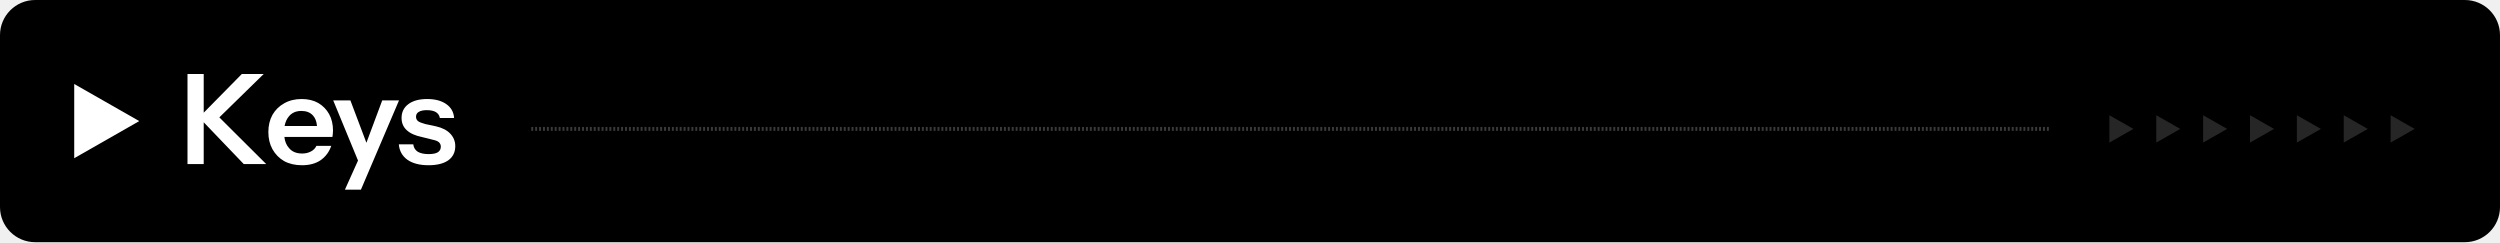
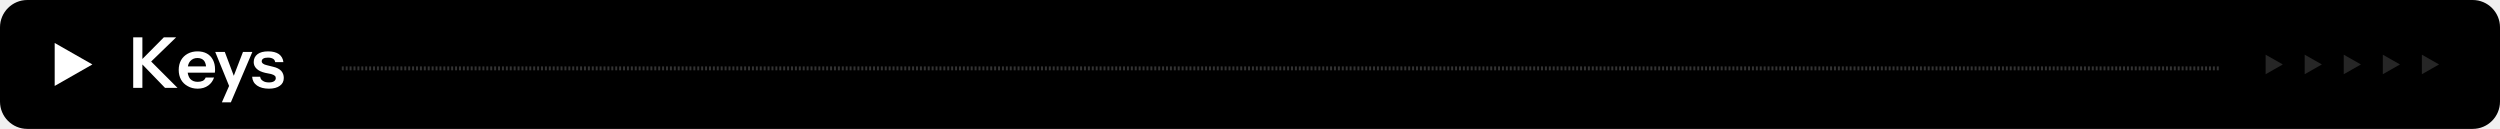
- <svg xmlns="http://www.w3.org/2000/svg" viewBox="0 0 1280 124" role="img" aria-label="Keys">
+ <svg xmlns="http://www.w3.org/2000/svg" viewBox="0 0 1280 66" role="img" aria-label="Keys">
  <style>.b{transform-box:fill-box;transform-origin:34% 50%;animation:ro 7s cubic-bezier(.65,0,.15,1) infinite}@keyframes ro{0%,62%{transform:none}84%,100%{transform:rotate(360deg)}}.d{stroke-dasharray:1;animation:dr 7s cubic-bezier(.5,0,.2,1) infinite}@keyframes dr{0%{stroke-dashoffset:1}28%,92%{stroke-dashoffset:0}100%{stroke-dashoffset:-1}}.m{fill:#fff;opacity:.15;animation:bl 1.9s ease-in-out infinite}@keyframes bl{0%,60%,100%{opacity:.15}25%{opacity:1}}@media(prefers-reduced-motion:reduce){*{animation:none!important}.pk{display:none}}</style>
-   <rect width="1280" height="124" rx="18" />
-   <path class="b" fill="#fff" d="M38 43L71.3 62L38 81Z" />
-   <path fill="#fff" d="M104.3 84L96.0 84L96.0 37.9L104.3 37.9L104.3 57.7L123.8 37.9L135.0 37.9L112.3 60.1L136.3 84L124.8 84L104.3 62.6L104.3 84ZM154.6 84.6L154.6 84.6Q149.4 84.6 145.5 82.5Q141.7 80.3 139.5 76.4Q137.4 72.6 137.4 67.6Q137.4 62.6 139.5 58.8Q141.7 55.0 145.5 52.9Q149.3 50.7 154.5 50.7L154.5 50.7Q159.3 50.7 162.9 52.7Q166.5 54.8 168.5 58.4Q170.5 62.0 170.5 66.9L170.5 66.9Q170.5 67.8 170.4 68.6Q170.3 69.3 170.2 70.1L170.2 70.1L145.6 70.1Q146.0 73.6 147.9 75.7L147.9 75.7Q150.2 78.6 154.7 78.6L154.7 78.6Q157.2 78.6 159.1 77.6Q161.1 76.6 162.0 74.7L162.0 74.7L169.6 74.7Q168.0 79.3 164.2 82.0Q160.4 84.6 154.6 84.6ZM145.7 64.5L145.7 64.5L162.3 64.5Q162.0 61.0 160.2 59.1L160.2 59.1Q158.1 56.8 154.3 56.8L154.3 56.8Q150.2 56.8 147.9 59.6L147.9 59.6Q146.3 61.5 145.7 64.5ZM184.8 97.1L176.6 97.1L183.3 82.2L170.6 51.4L179.4 51.4L187.6 73.1L195.7 51.4L204.3 51.4L184.8 97.1ZM219.4 84.6L219.4 84.6Q212.6 84.6 208.6 81.8Q204.6 78.9 204.2 73.9L204.2 73.9L211.6 73.9Q211.9 76.4 213.9 77.7Q216.0 78.9 219.4 78.9L219.4 78.9Q222.6 78.9 224.1 78.0Q225.7 77.0 225.7 75.1L225.7 75.1Q225.7 73.8 224.8 72.9Q223.9 72.0 221.4 71.5L221.4 71.5L216.2 70.2Q210.8 69.1 208.2 66.6Q205.6 64.2 205.6 60.4L205.6 60.4Q205.6 55.9 209.1 53.3Q212.6 50.7 218.7 50.7L218.7 50.7Q224.8 50.7 228.5 53.3Q232.2 55.9 232.5 60.4L232.5 60.4L225.2 60.4Q224.9 58.5 223.2 57.4Q221.5 56.4 218.5 56.4L218.5 56.4Q215.8 56.4 214.4 57.3Q213.0 58.1 213.0 59.8L213.0 59.8Q213.0 61.1 214.0 62.0Q215.1 62.8 217.7 63.5L217.7 63.5L223.3 64.7Q228.1 65.8 230.6 68.5Q233.1 71.2 233.1 74.8L233.1 74.8Q233.1 79.5 229.5 82.1Q225.9 84.6 219.4 84.6Z" />
-   <path class="d" pathLength="1" d="M272 66H1050" stroke="#3a3a3a" stroke-width="2" fill="none" />
-   <path class="m" d="M1080 59L1092.3 66L1080 73Z" style="animation-delay:0.00s" />
-   <path class="m" d="M1104 59L1116.3 66L1104 73Z" style="animation-delay:0.13s" />
-   <path class="m" d="M1128 59L1140.3 66L1128 73Z" style="animation-delay:0.26s" />
-   <path class="m" d="M1152 59L1164.3 66L1152 73Z" style="animation-delay:0.39s" />
-   <path class="m" d="M1176 59L1188.3 66L1176 73Z" style="animation-delay:0.52s" />
-   <path class="m" d="M1200 59L1212.3 66L1200 73Z" style="animation-delay:0.65s" />
-   <path class="m" d="M1224 59L1236.3 66L1224 73Z" style="animation-delay:0.78s" />
+   <rect width="1280" height="66" rx="14" />
+   <path class="b" fill="#fff" d="M28 22L47.3 33L28 44Z" />
+   <path fill="#fff" d="M72.9 45L68.2 45L68.2 19.1L72.9 19.1L72.9 30.2L83.9 19.1L90.2 19.1L77.4 31.5L90.9 45L84.5 45L72.9 33.0L72.9 45ZM101.2 45.4L101.2 45.4Q98.3 45.4 96.1 44.1Q93.9 42.9 92.7 40.8Q91.5 38.6 91.5 35.8Q91.5 33.0 92.7 30.8Q93.9 28.7 96.1 27.5Q98.3 26.3 101.1 26.3L101.1 26.3Q103.9 26.3 105.9 27.4Q107.9 28.5 109.0 30.6Q110.1 32.7 110.1 35.4L110.1 35.4Q110.1 35.9 110.1 36.3Q110.1 36.8 110.0 37.2L110.0 37.2L96.1 37.2Q96.4 39.2 97.4 40.4L97.4 40.4Q98.8 41.9 101.2 41.9L101.2 41.9Q102.7 41.9 103.8 41.4Q104.8 40.9 105.3 39.7L105.3 39.7L109.6 39.7Q108.7 42.3 106.6 43.8Q104.4 45.4 101.2 45.4ZM96.2 34.0L96.2 34.0L105.5 34.0Q105.3 32.1 104.4 31.0L104.4 31.0Q103.2 29.7 101.1 29.7L101.1 29.7Q98.8 29.7 97.4 31.3L97.4 31.3Q96.5 32.3 96.2 34.0ZM118.2 52.4L113.6 52.4L117.3 44.0L110.2 26.6L115.1 26.6L119.7 38.8L124.4 26.6L129.2 26.6L118.2 52.4ZM137.7 45.4L137.7 45.4Q133.9 45.4 131.6 43.8Q129.3 42.2 129.1 39.3L129.1 39.3L133.2 39.3Q133.4 40.7 134.6 41.4Q135.7 42.2 137.7 42.2L137.7 42.2Q139.4 42.2 140.3 41.6Q141.2 41.0 141.2 40.0L141.2 40.0Q141.2 39.2 140.7 38.8Q140.2 38.3 138.8 37.9L138.8 37.9L135.8 37.3Q132.8 36.6 131.4 35.2Q129.9 33.8 129.9 31.8L129.9 31.8Q129.9 29.2 131.9 27.7Q133.8 26.3 137.3 26.3L137.3 26.3Q140.7 26.3 142.8 27.7Q144.8 29.2 145.1 31.8L145.1 31.8L140.9 31.8Q140.7 30.6 139.8 30.1Q138.8 29.5 137.2 29.5L137.2 29.5Q135.6 29.5 134.8 30.0Q134.0 30.5 134.0 31.4L134.0 31.4Q134.0 32.1 134.7 32.6Q135.3 33.1 136.7 33.4L136.7 33.4L139.9 34.2Q142.6 34.8 144.0 36.3Q145.3 37.8 145.3 39.9L145.3 39.9Q145.3 42.5 143.3 43.9Q141.3 45.4 137.7 45.4Z" />
+   <path class="d" pathLength="1" d="M175 35H1136" stroke="#333" stroke-width="2" fill="none" />
+   <path class="m" d="M1160 28L1168.8 33L1160 38Z" style="animation-delay:0.00s" />
+   <path class="m" d="M1180 28L1188.8 33L1180 38Z" style="animation-delay:0.13s" />
+   <path class="m" d="M1200 28L1208.8 33L1200 38Z" style="animation-delay:0.26s" />
+   <path class="m" d="M1220 28L1228.8 33L1220 38Z" style="animation-delay:0.39s" />
+   <path class="m" d="M1240 28L1248.8 33L1240 38Z" style="animation-delay:0.52s" />
</svg>
